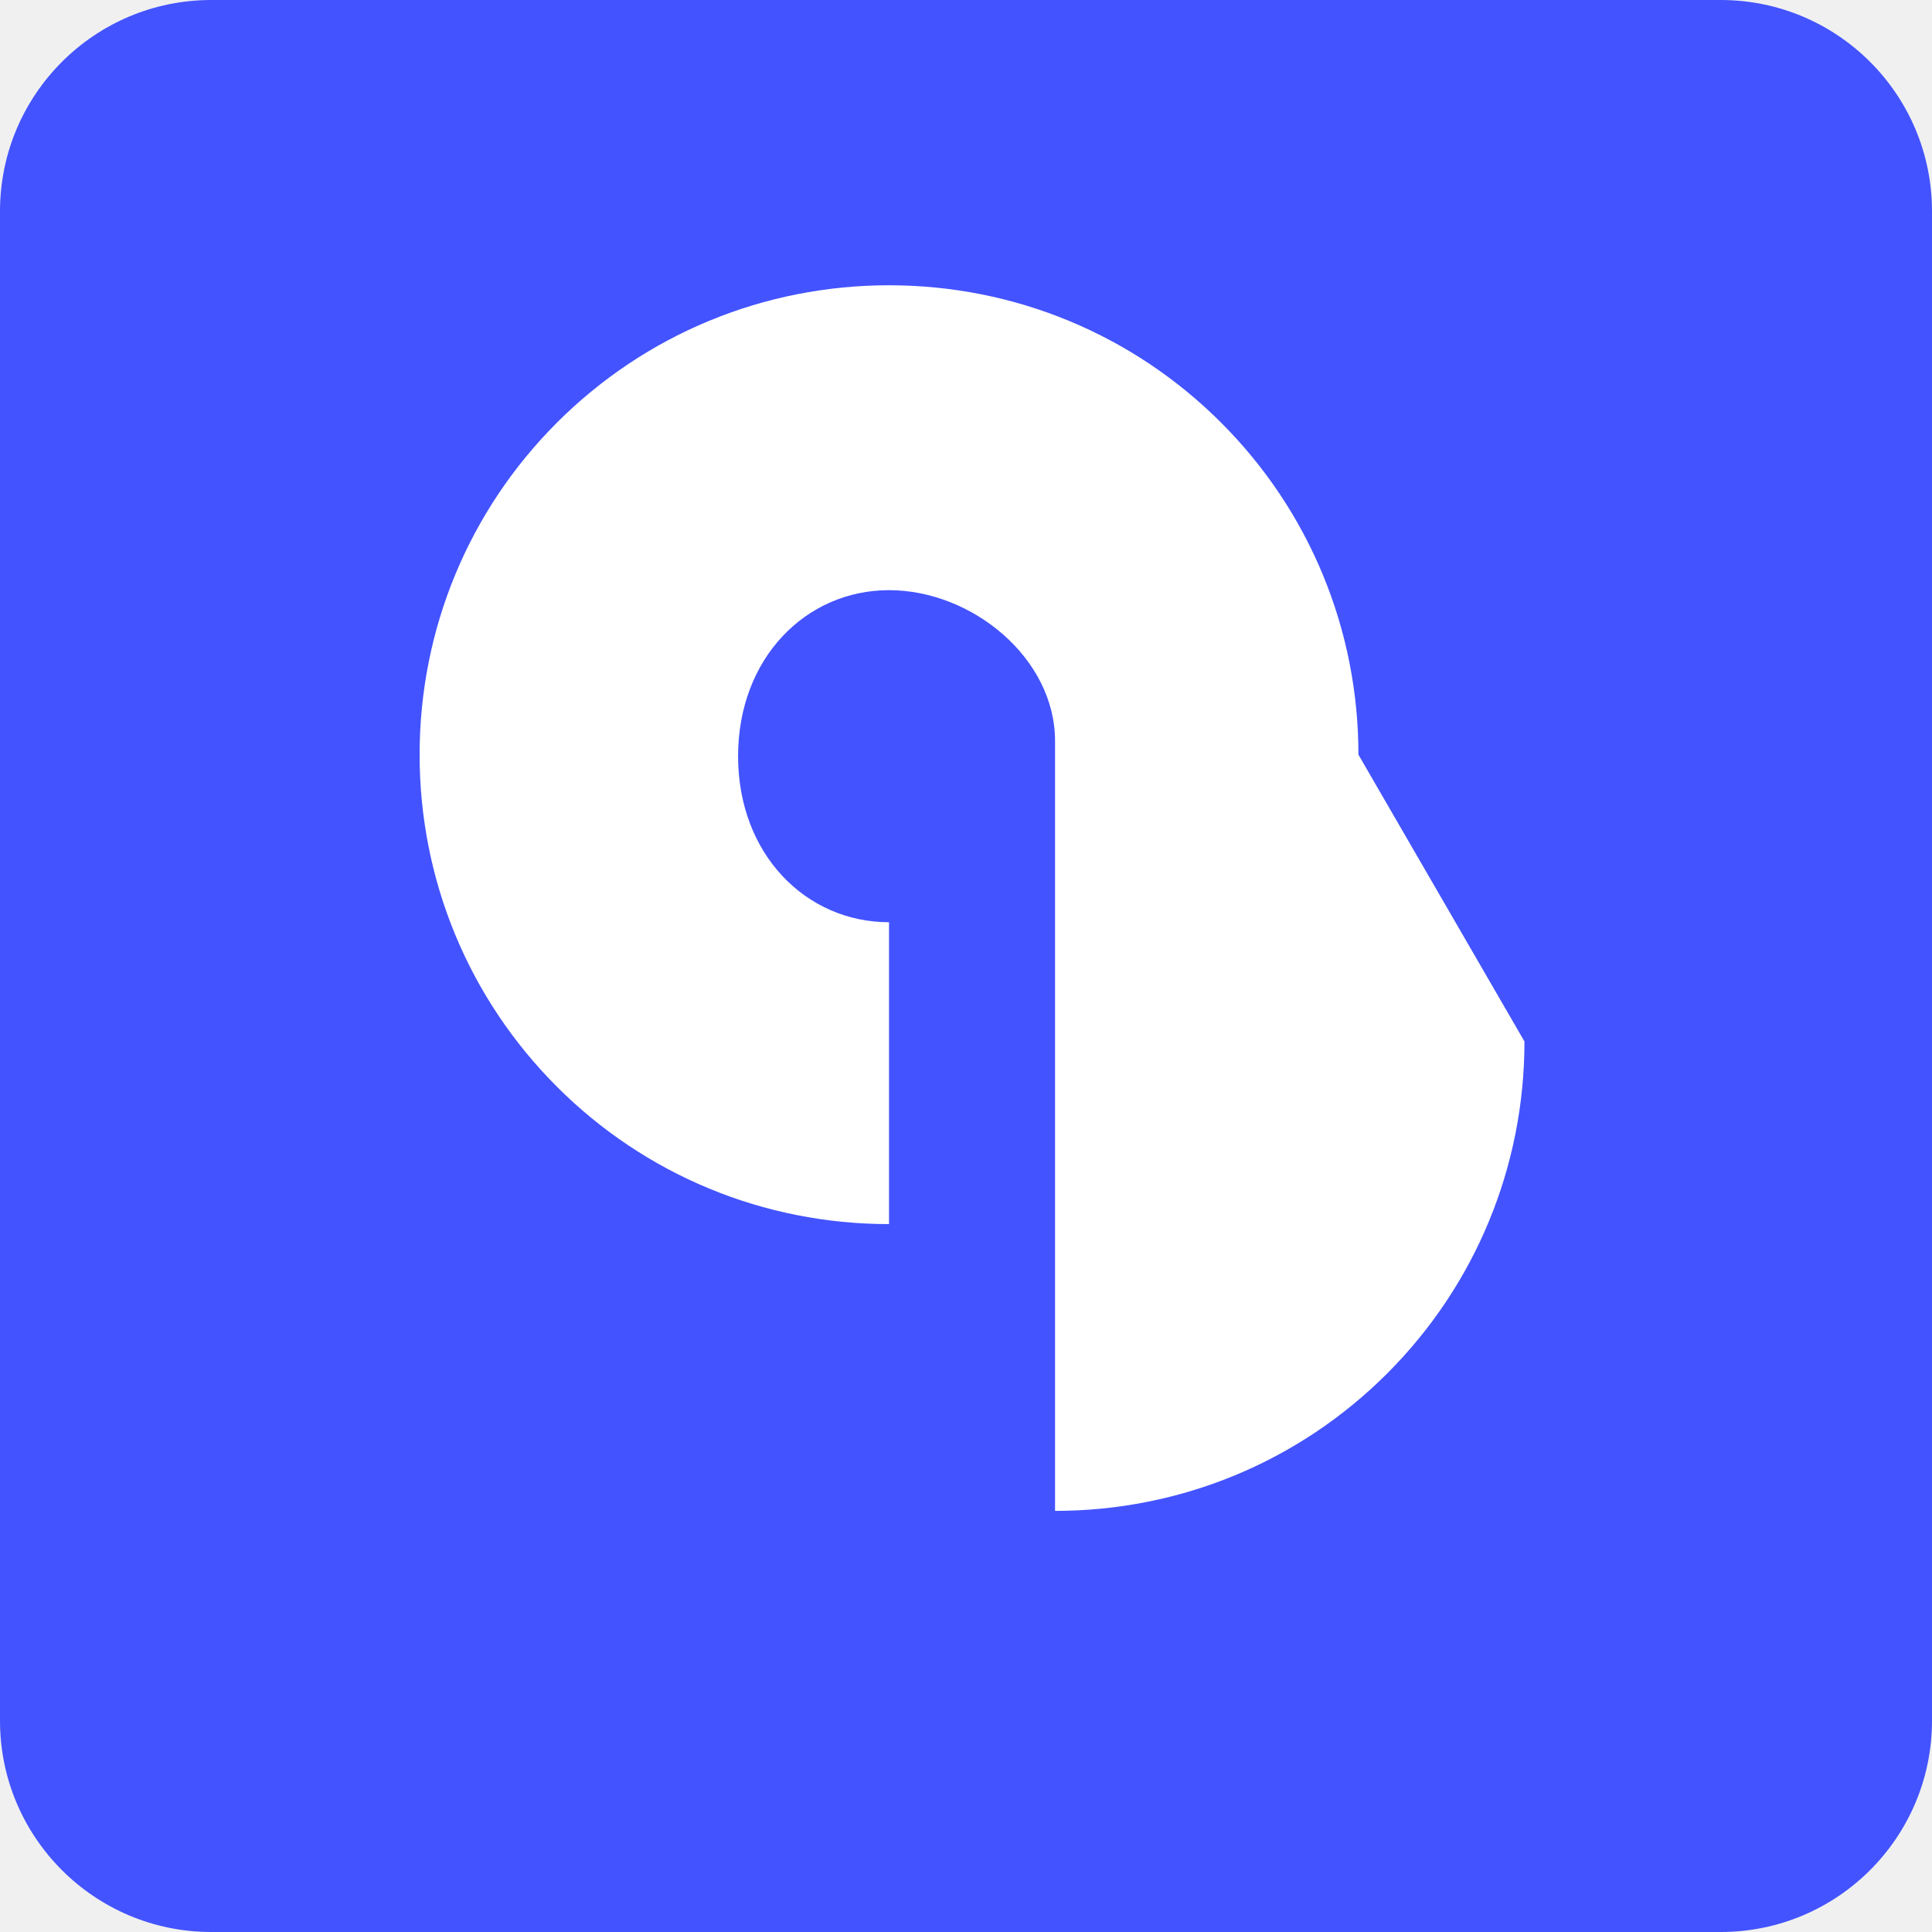
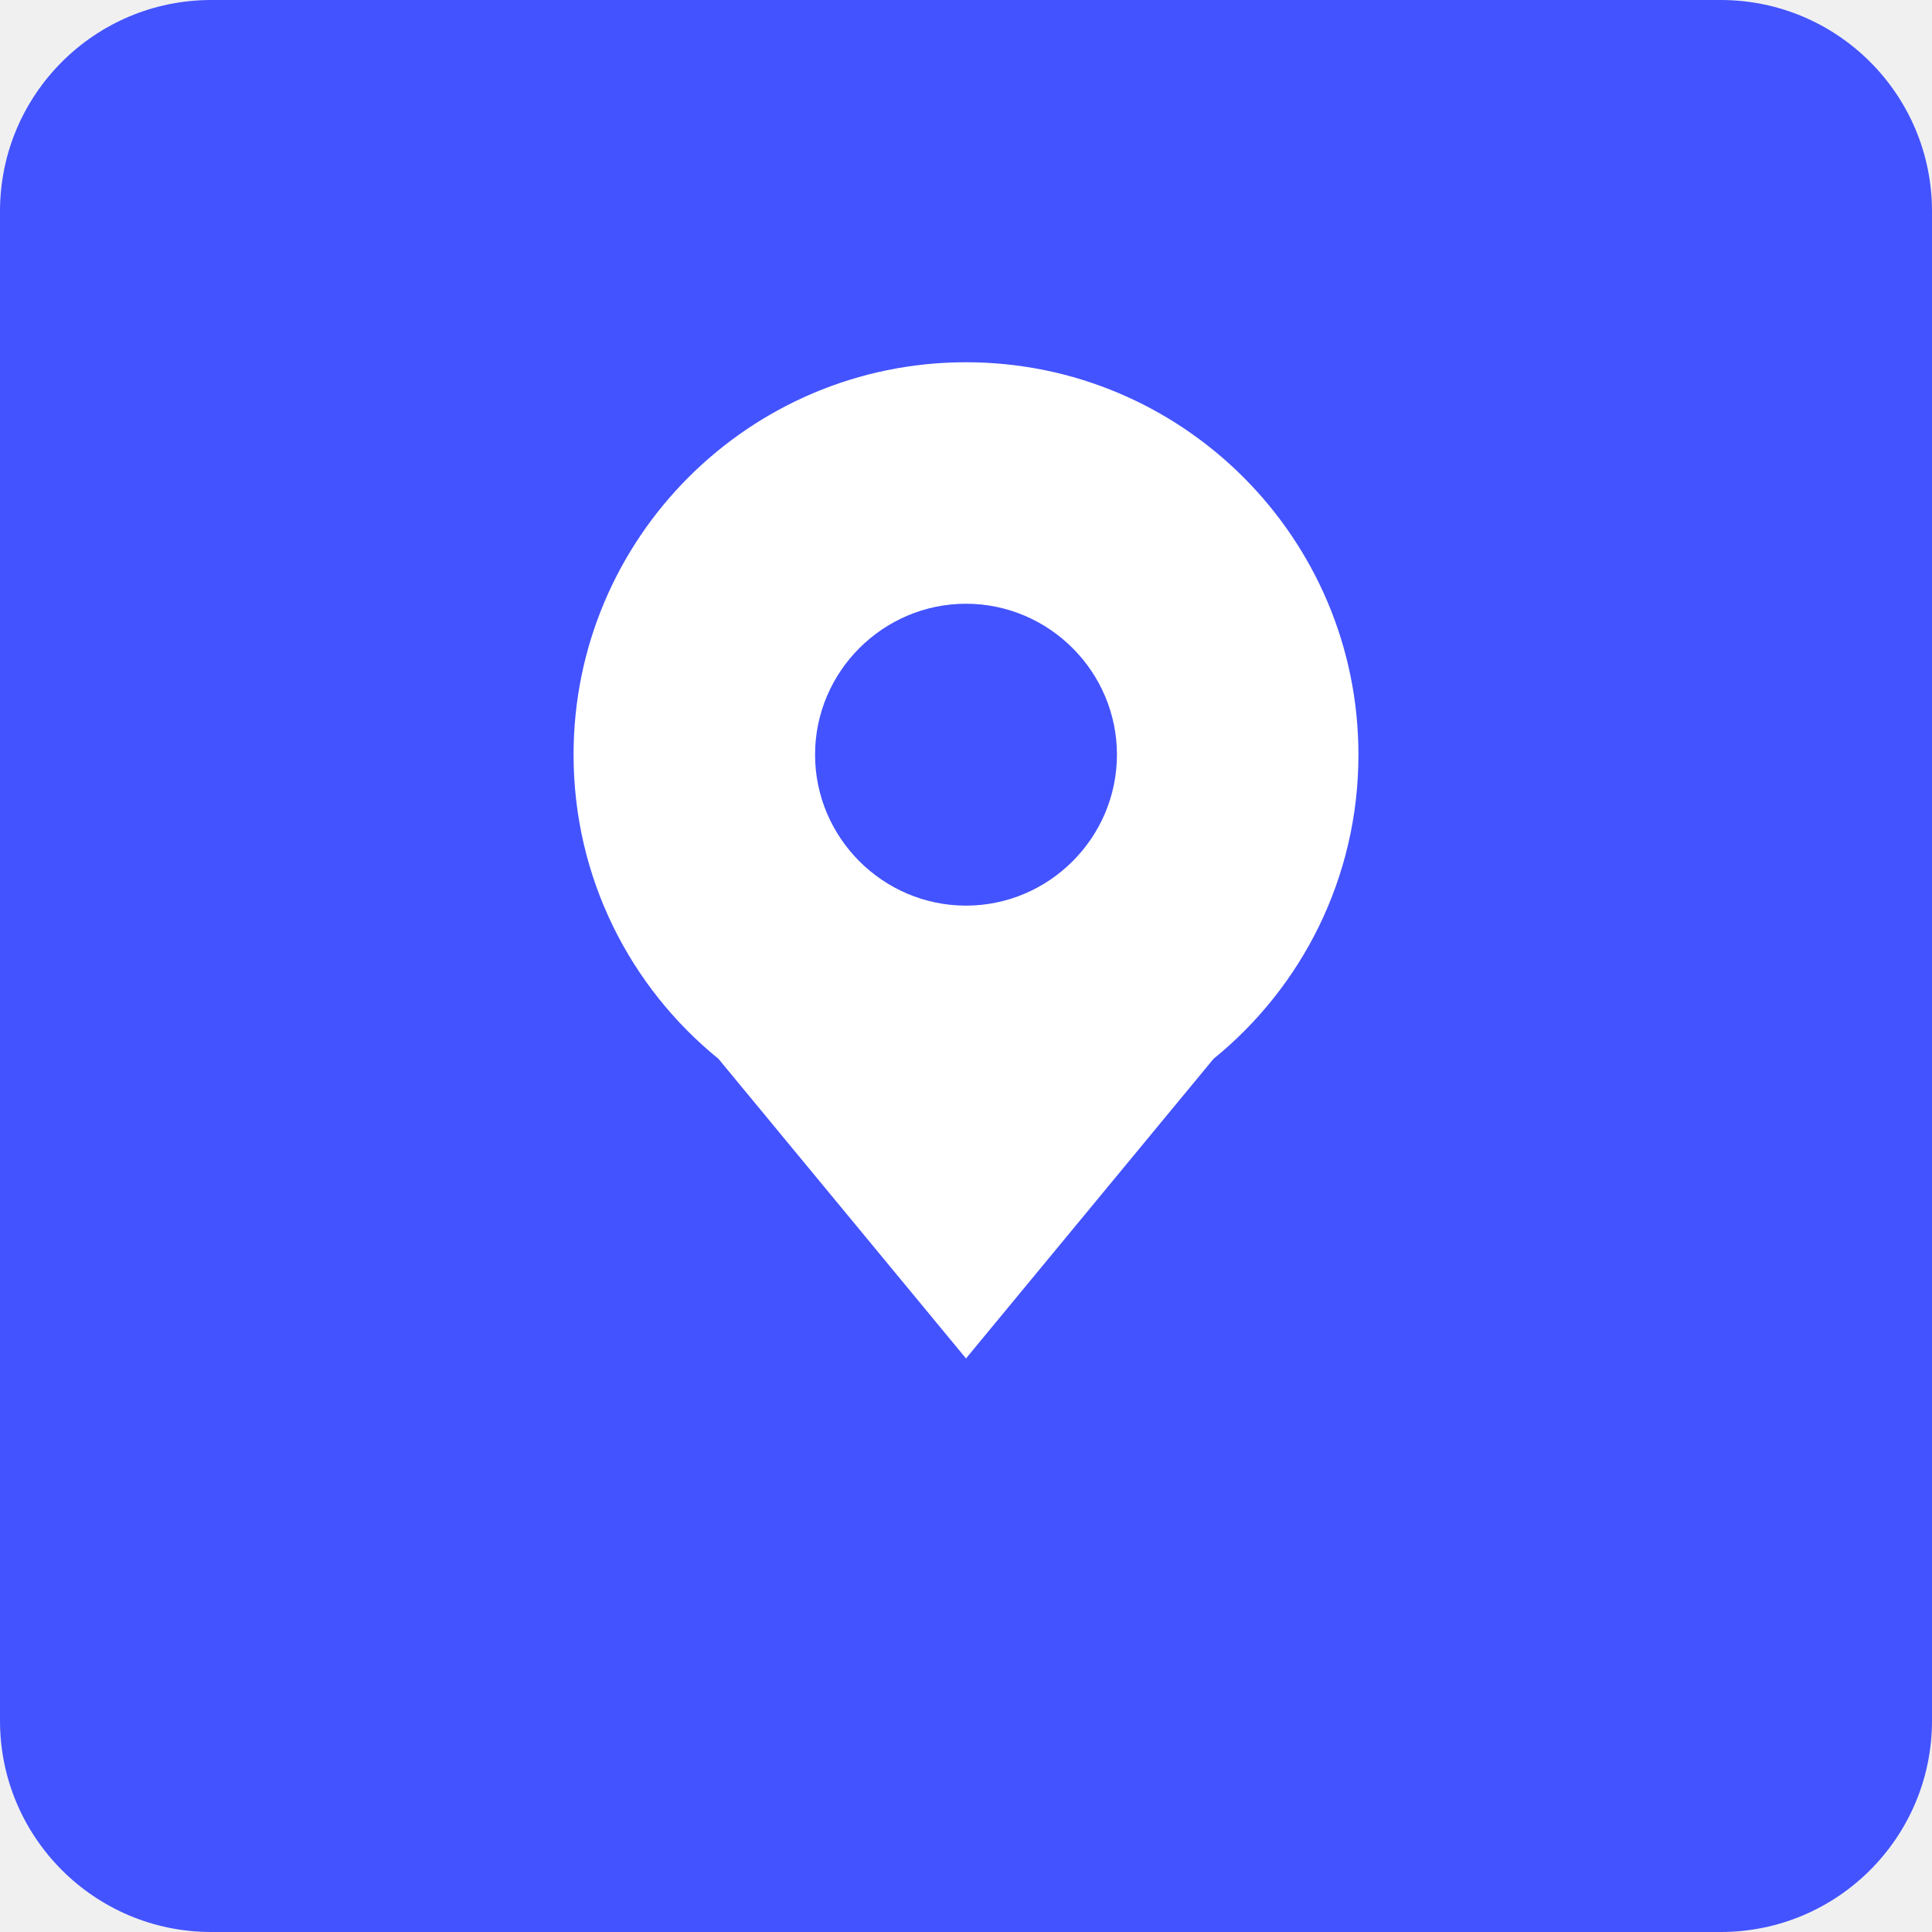
<svg xmlns="http://www.w3.org/2000/svg" viewBox="0 0 256 256">
  <rect width="256" height="256" fill="#4353FF" rx="28" />
-   <path fill="#FFF" d="M180 100c0-16.6-6.5-32.3-18.2-44s-27.4-18.2-44-18.2c-16.6 0-32.3 6.5-44 18.2S55.6 83.4 55.6 100c0 16.6 6.5 32.3 18.2 44s27.4 18.2 44 18.2v-40c-11 0-20-9-20-22s9-22 20-22 22 9 22 20v102c16.6 0 32.3-6.5 44-18.2s18.2-27.4 18.2-44z" />
+   <path fill="#FFF" d="M180 100c0-28.7-23.3-52-52-52s-52 23.3-52 52c0 16.3 7.5 30.8 19.2 40.3L128 180l32.8-39.7C172.5 130.8 180 116.3 180 100zm-52 20c-11 0-20-9-20-20s9-20 20-20 20 9 20 20-9 20-20 20z" />
</svg>
